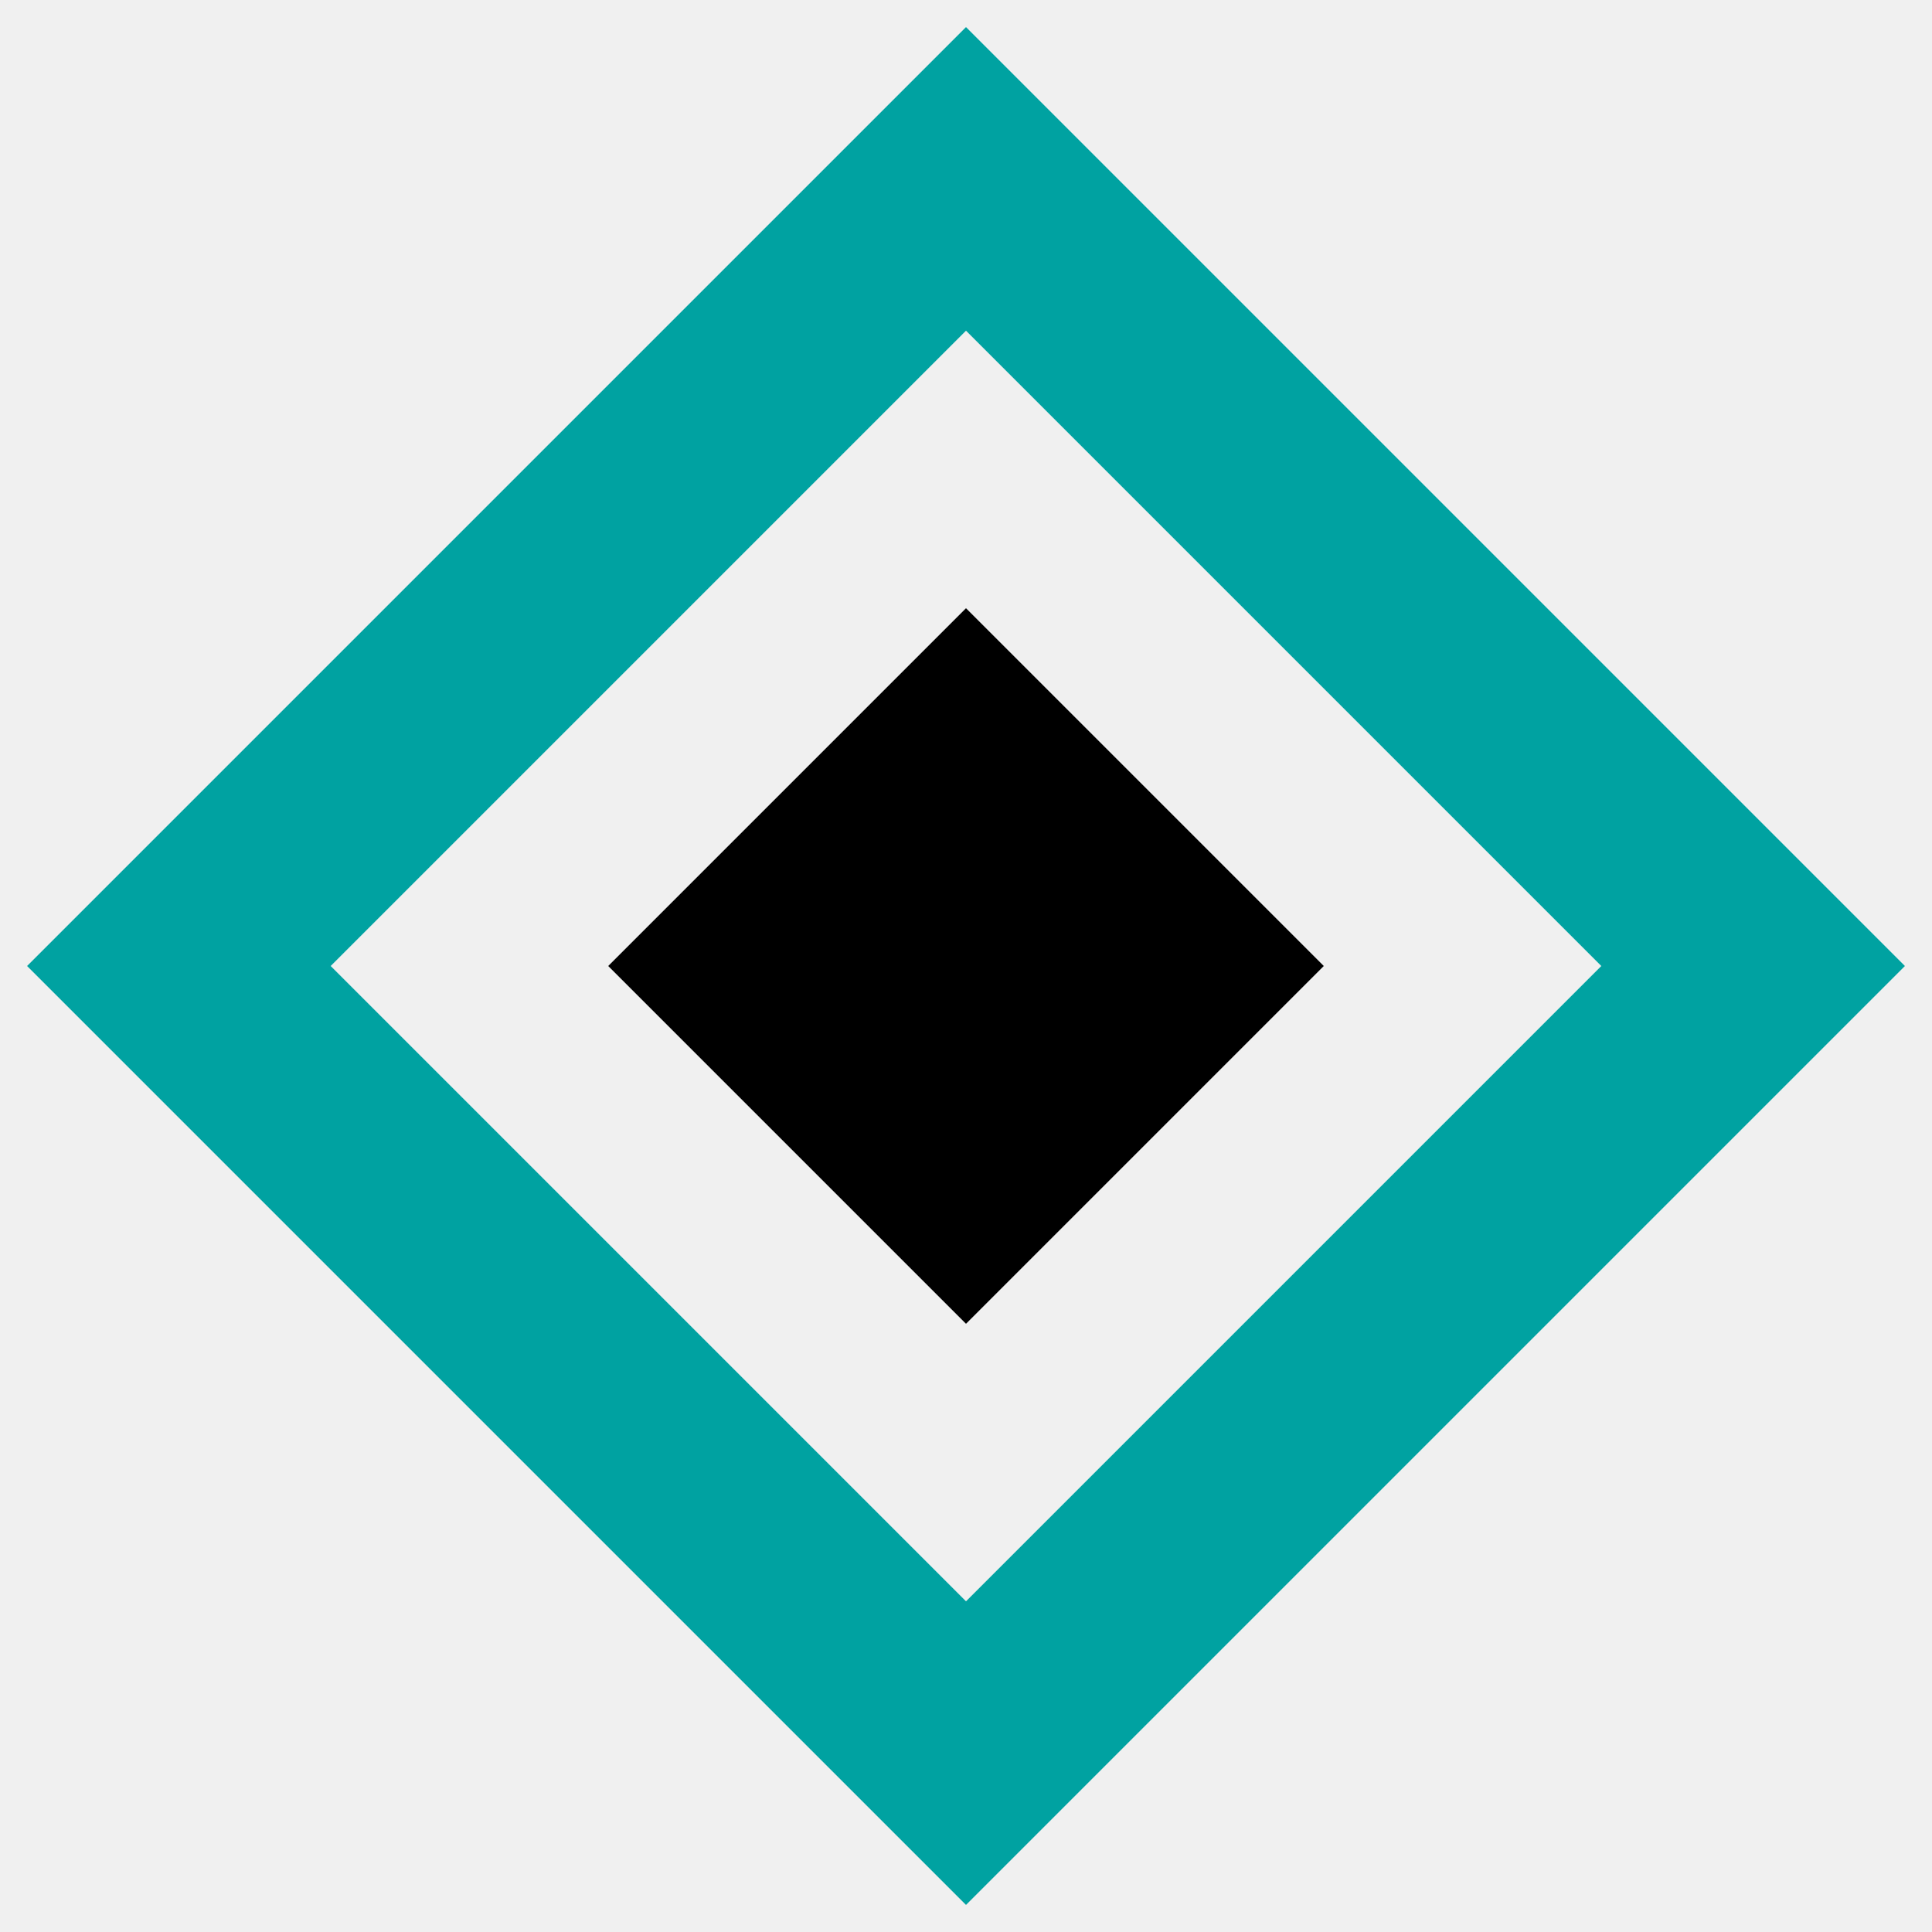
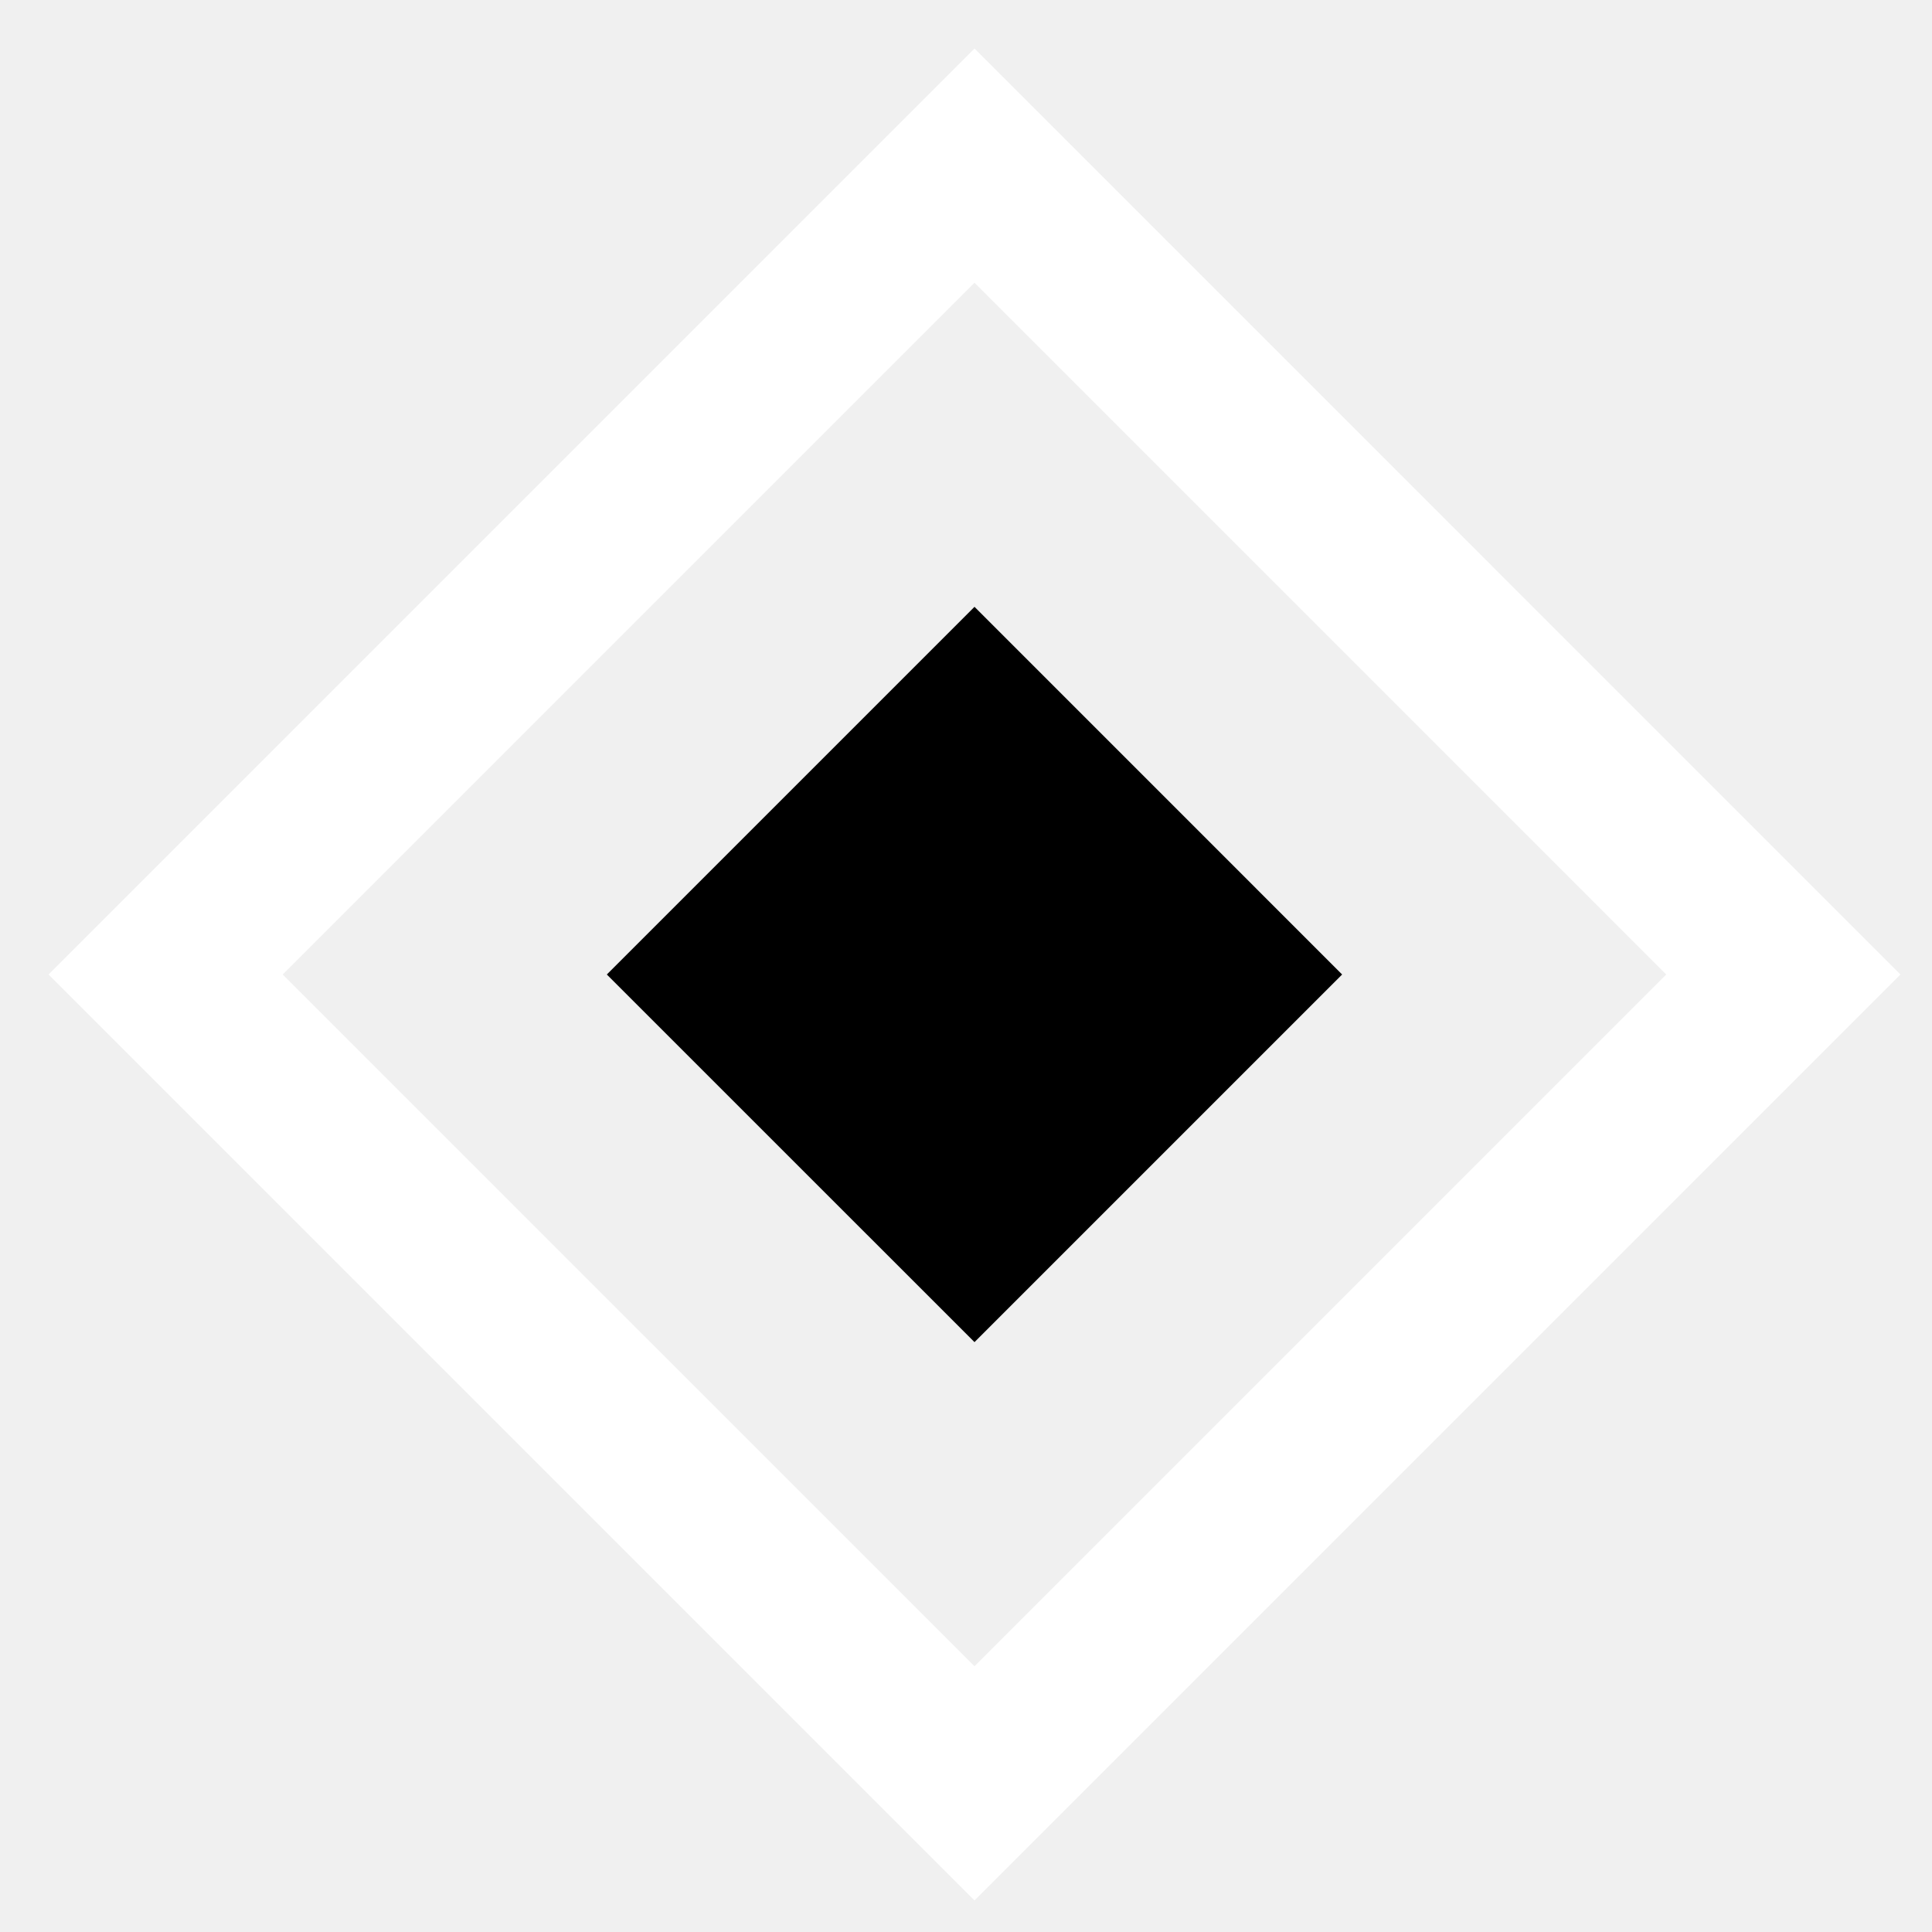
- <svg xmlns="http://www.w3.org/2000/svg" width="54" height="54" viewBox="0 0 54 54" fill="none">
-   <path d="M27 5L5 27L27 49L49 27L27 5Z" stroke="#00A2A1" stroke-width="6" />
-   <path d="M27 17L17 27L27 37L37 27L27 17Z" fill="black" />
+ <svg xmlns="http://www.w3.org/2000/svg" width="35" height="35" viewBox="0 0 35 35" fill="none">
+   <path d="M17.654 10.993L10.993 17.654L17.654 24.314L24.314 17.654L17.654 10.993Z" fill="black" />
+   <path d="M17.654 3L3 17.654L17.654 32.307L32.307 17.654L17.654 3Z" stroke="white" stroke-width="3" />
</svg>
